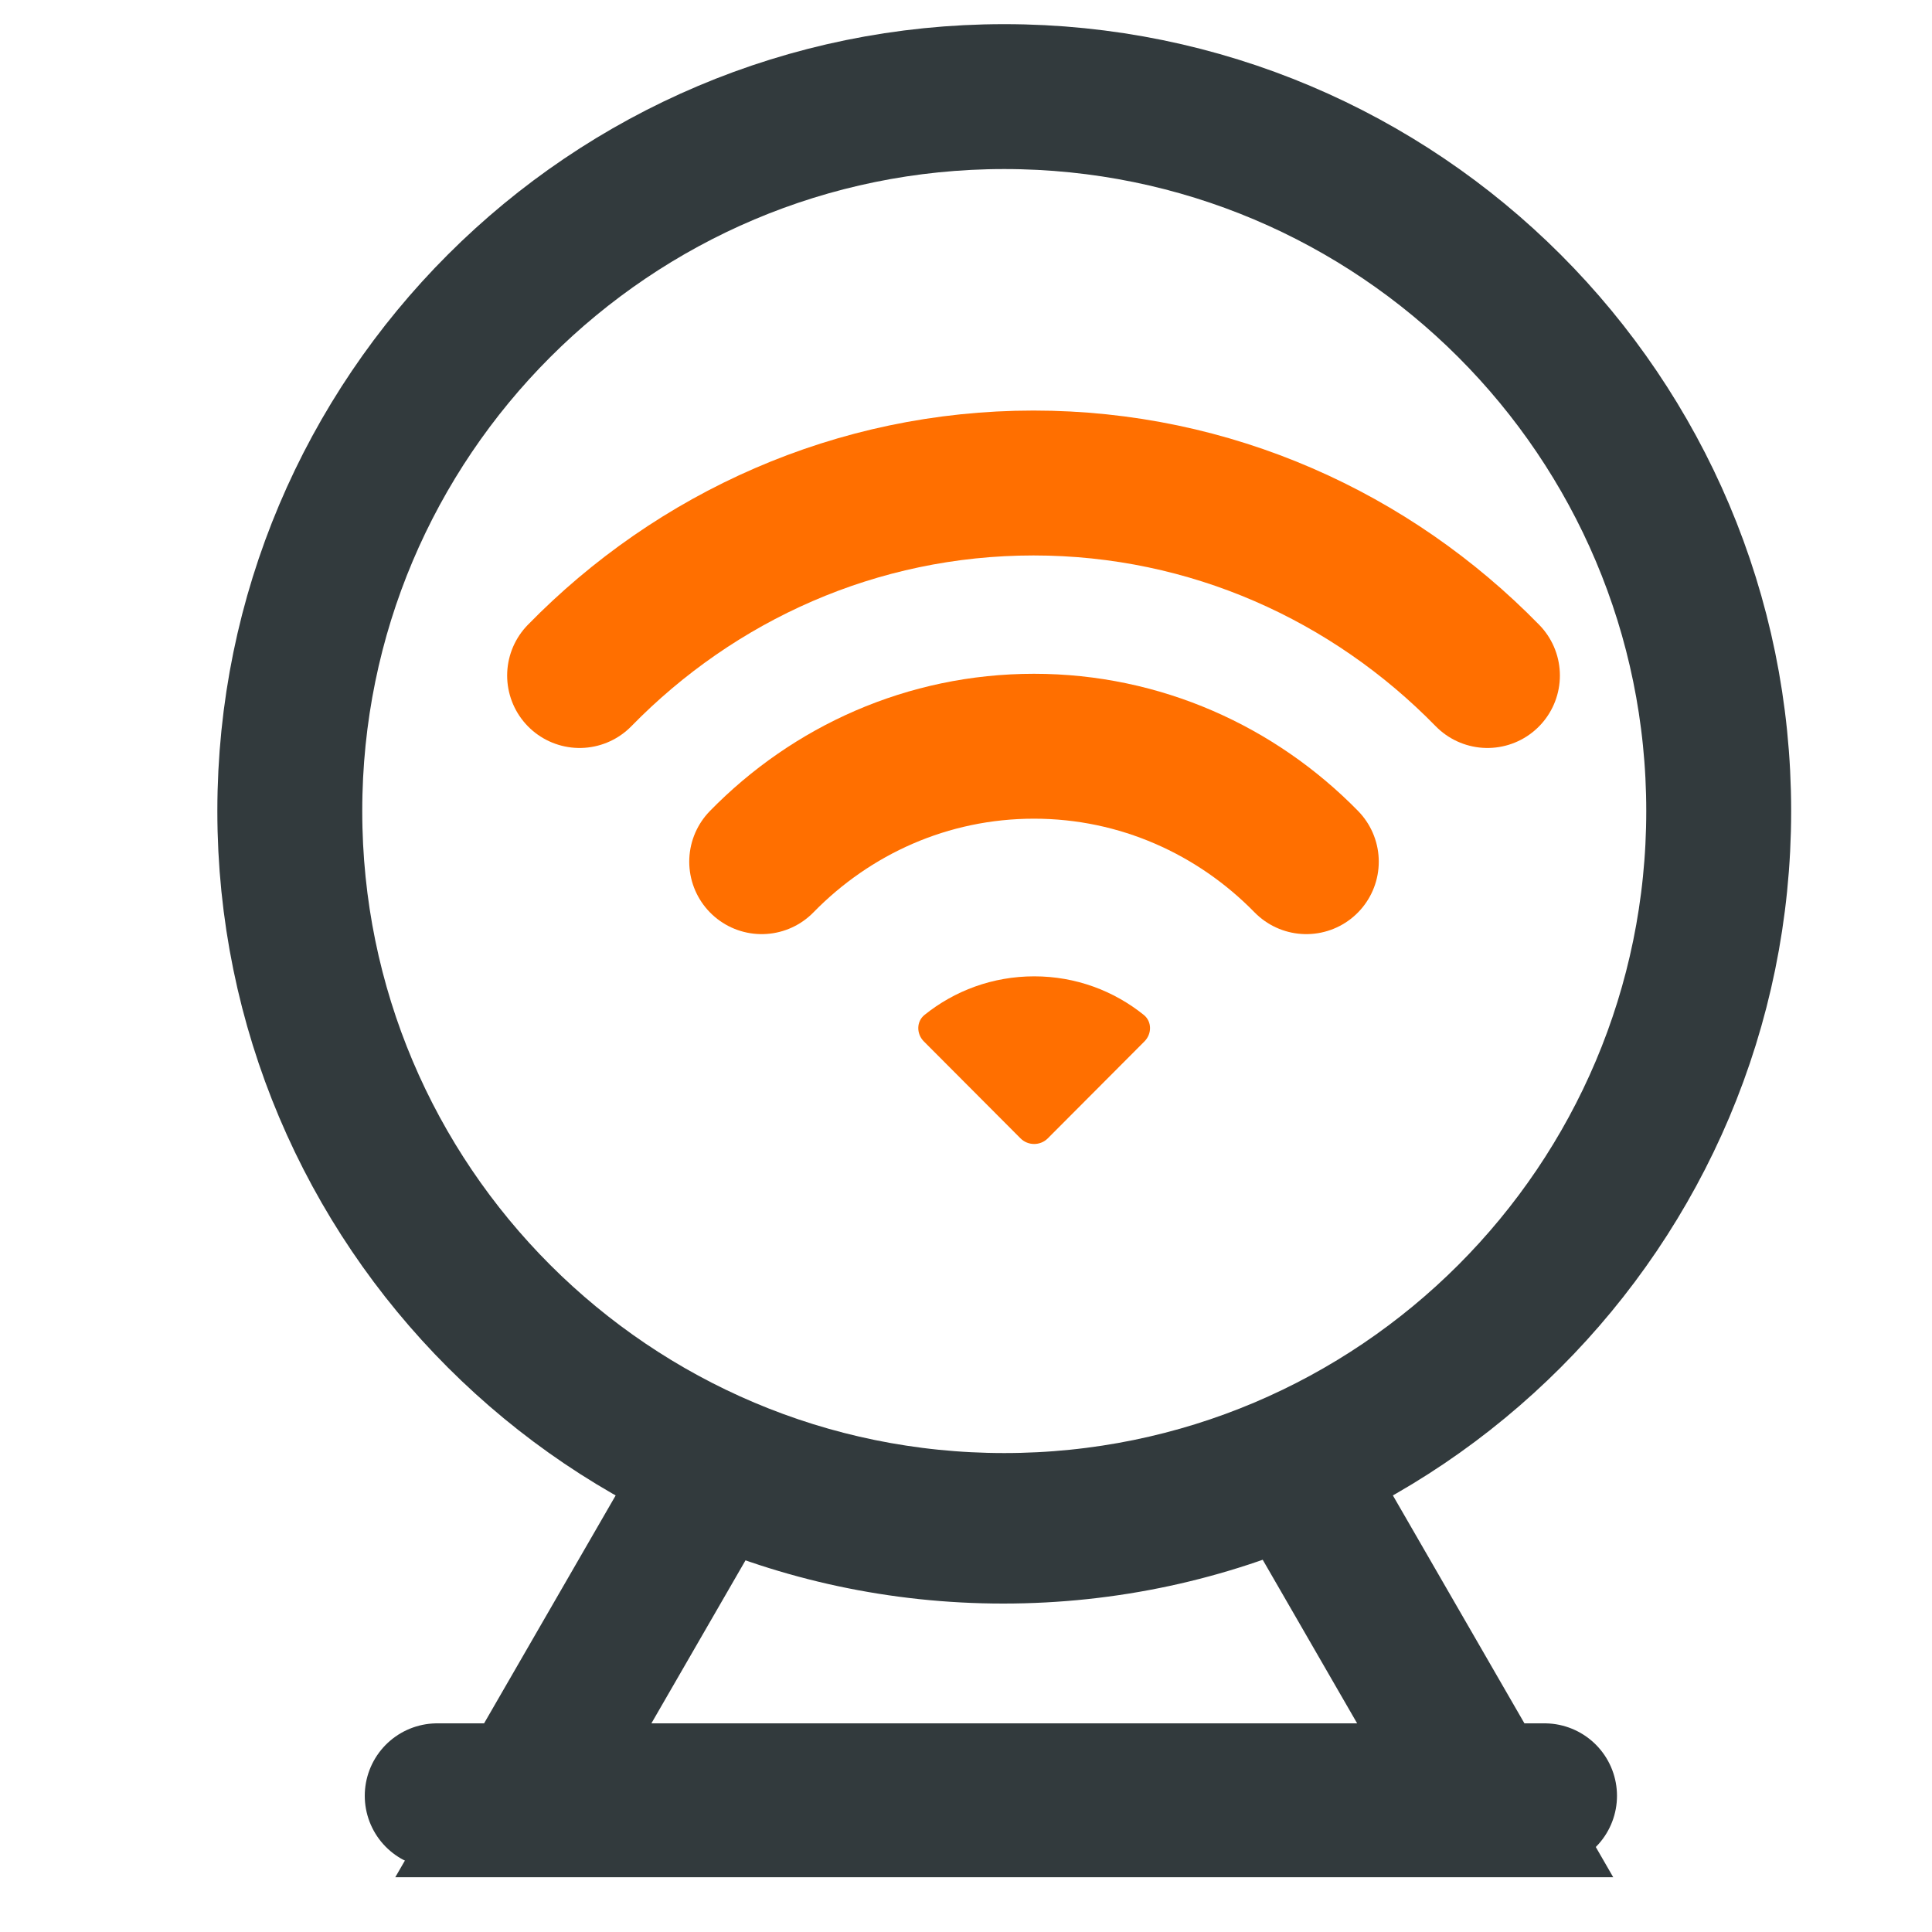
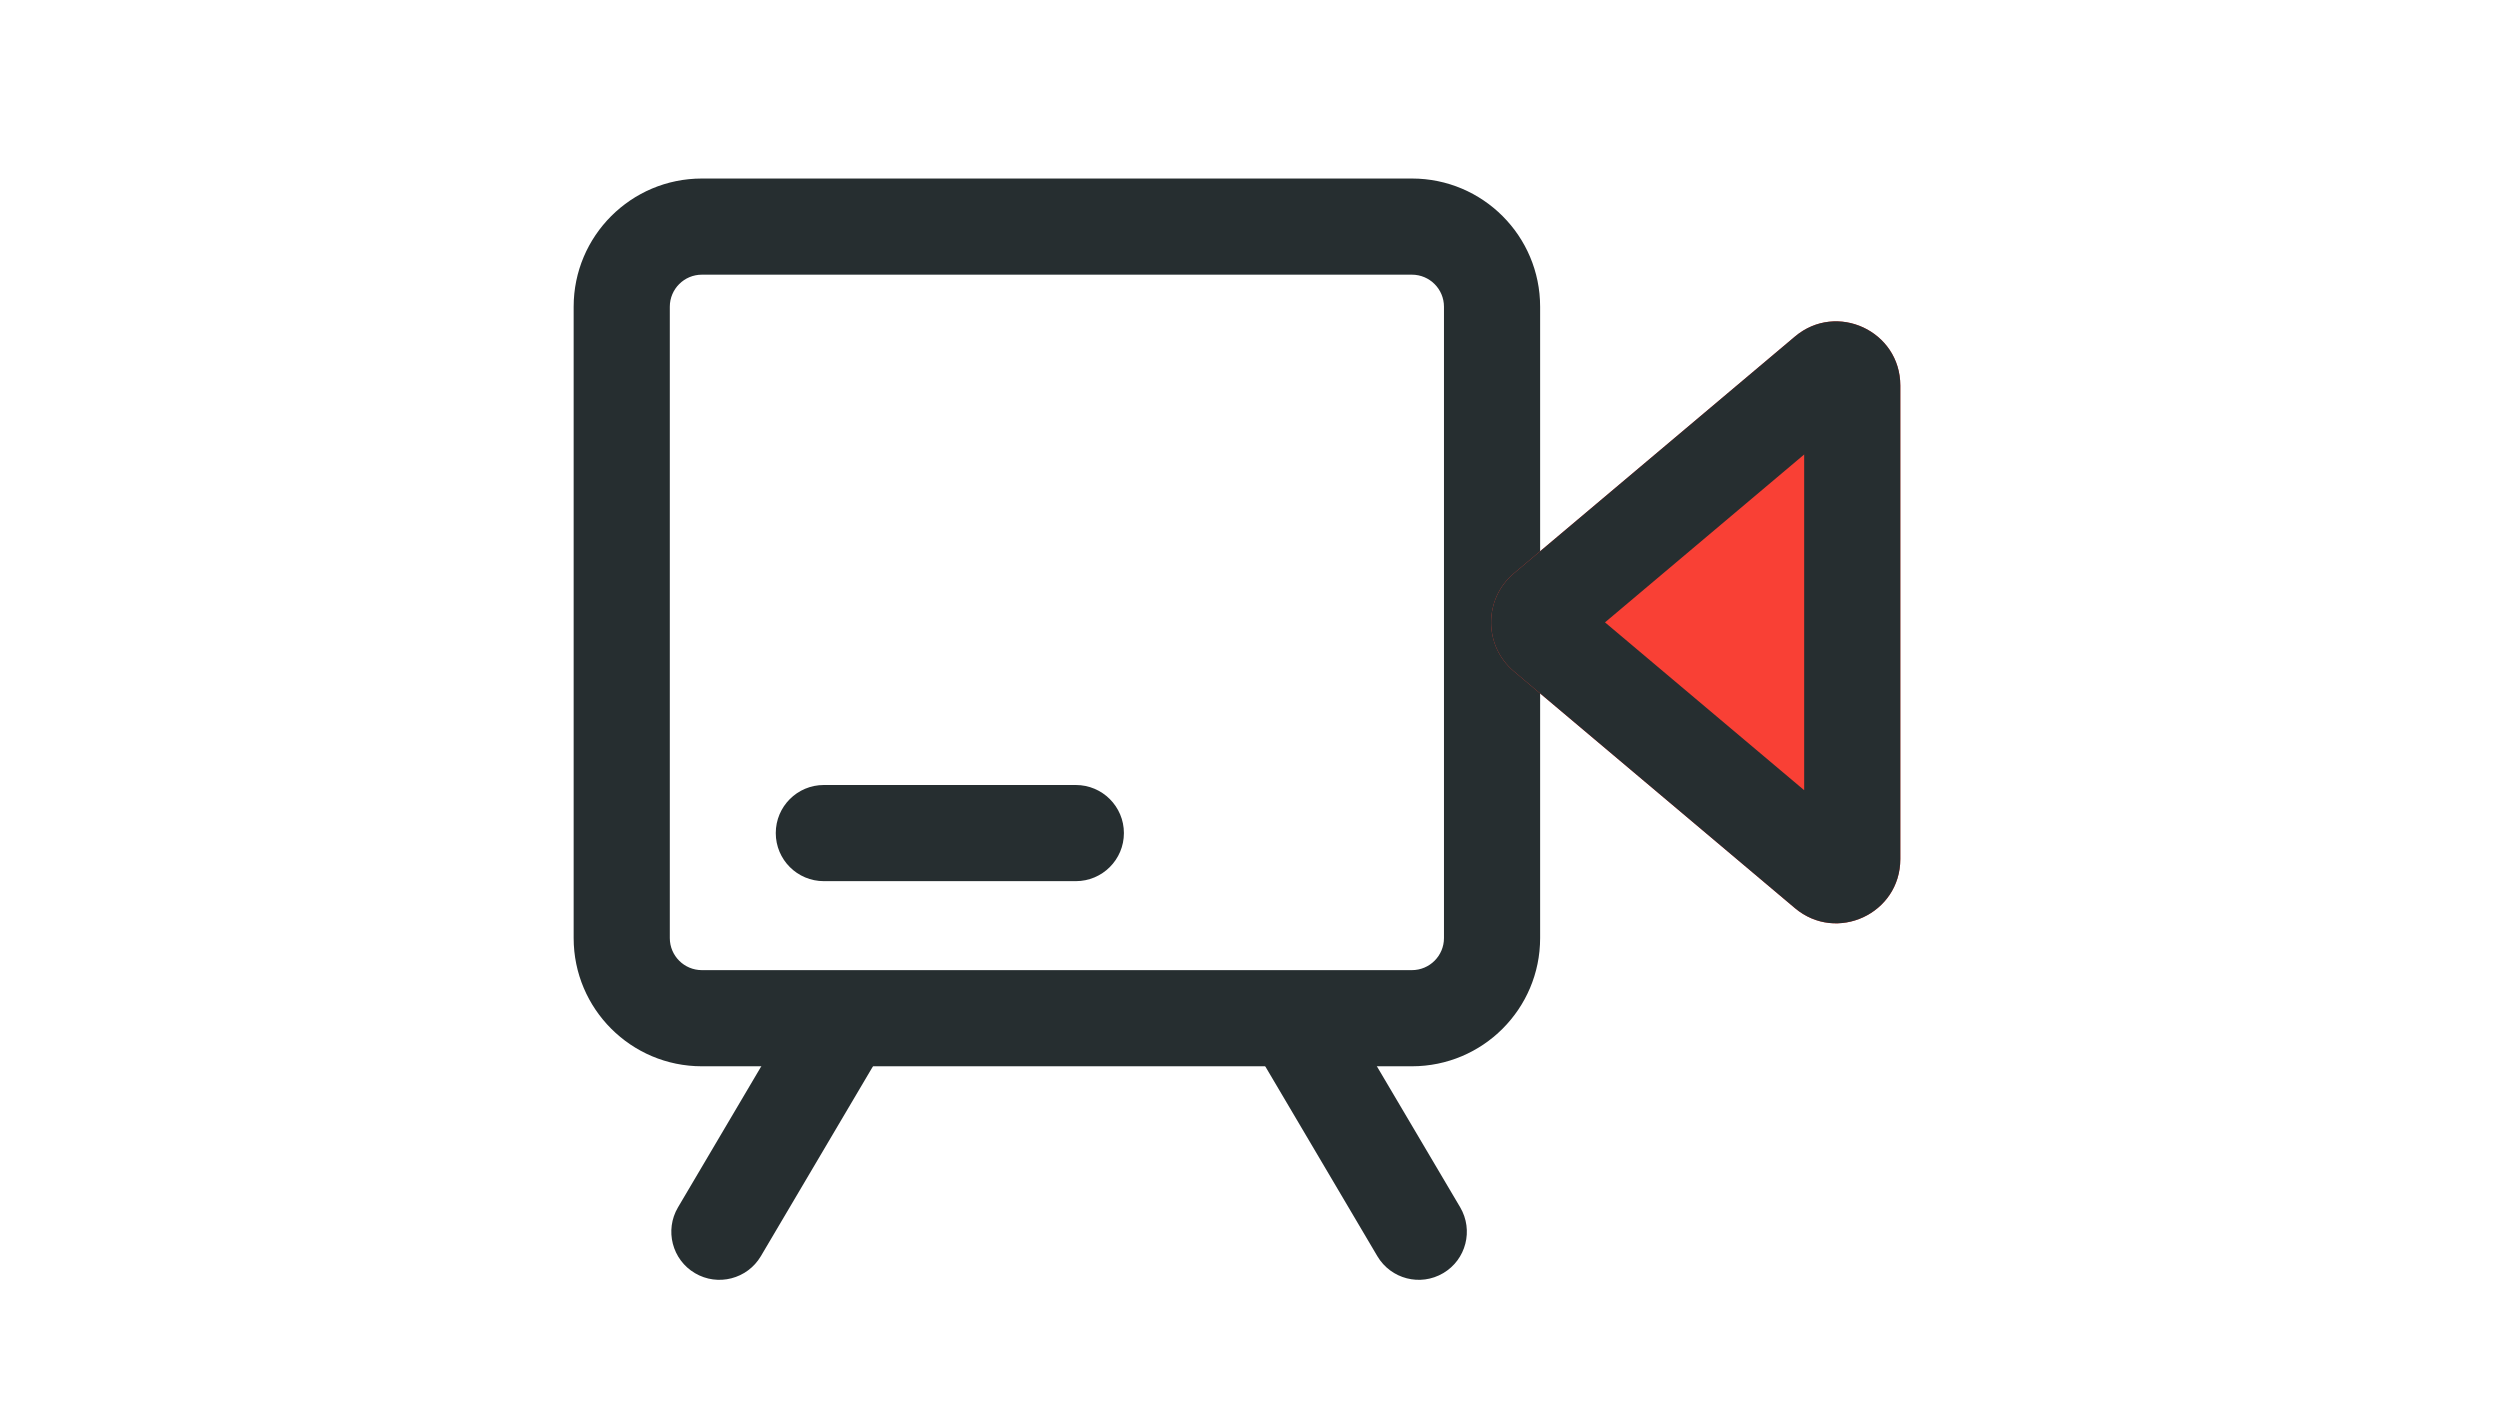
- <svg xmlns="http://www.w3.org/2000/svg" width="20" height="20" viewBox="0 0 20 20" fill="none">
-   <path d="M6 6.993C7.203 5.762 8.865 5 10.699 5C12.534 5 14.195 5.762 15.398 6.993" stroke="#FF6F00" stroke-width="1.5" stroke-miterlimit="10" stroke-linecap="round" />
-   <path d="M7.885 8.92C8.607 8.181 9.602 7.725 10.704 7.725C11.804 7.725 12.801 8.182 13.523 8.92" stroke="#FF6F00" stroke-width="1.5" stroke-miterlimit="10" stroke-linecap="round" />
-   <path d="M11.847 10.781C11.925 10.703 11.926 10.575 11.84 10.506C11.529 10.256 11.135 10.107 10.706 10.107C10.276 10.107 9.882 10.256 9.571 10.506C9.485 10.575 9.486 10.703 9.564 10.781L10.564 11.784C10.642 11.862 10.769 11.862 10.847 11.784L11.847 10.781Z" fill="#FF6F00" />
-   <circle cx="10.396" cy="8.396" r="7.396" stroke="#323A3D" stroke-width="1.5" />
-   <path d="M13.397 15.211L14.047 14.836L13.709 14.251L13.091 14.526L13.397 15.211ZM7.391 15.219L7.695 14.533L7.078 14.259L6.741 14.844L7.391 15.219ZM5.391 18.683L4.741 18.308L4.092 19.433H5.391V18.683ZM15.401 18.683V19.433H16.7L16.051 18.308L15.401 18.683ZM13.091 14.526C12.266 14.895 11.351 15.1 10.386 15.1V16.6C11.565 16.6 12.689 16.349 13.703 15.896L13.091 14.526ZM10.386 15.1C9.426 15.1 8.516 14.897 7.695 14.533L7.087 15.904C8.096 16.352 9.213 16.6 10.386 16.6V15.1ZM6.04 19.058L8.04 15.594L6.741 14.844L4.741 18.308L6.04 19.058ZM15.401 17.933H5.391V19.433H15.401V17.933ZM12.748 15.586L14.752 19.058L16.051 18.308L14.047 14.836L12.748 15.586Z" fill="#323A3D" />
-   <line x1="4.526" y1="18.59" x2="15.989" y2="18.59" stroke="#323A3D" stroke-width="1.5" stroke-linecap="round" />
+ <svg xmlns="http://www.w3.org/2000/svg" width="39" height="22" viewBox="0 0 39 22" fill="none">
+   <path fill-rule="evenodd" clip-rule="evenodd" d="M22.026 4.285H10.949C10.673 4.285 10.449 4.509 10.449 4.785V14.634C10.449 14.91 10.673 15.134 10.949 15.134H22.026C22.302 15.134 22.526 14.91 22.526 14.634V4.785C22.526 4.509 22.302 4.285 22.026 4.285ZM10.949 2.785C9.845 2.785 8.949 3.681 8.949 4.785V14.634C8.949 15.738 9.845 16.634 10.949 16.634H22.026C23.131 16.634 24.026 15.738 24.026 14.634V4.785C24.026 3.681 23.131 2.785 22.026 2.785H10.949Z" fill="#262E30" />
+   <path fill-rule="evenodd" clip-rule="evenodd" d="M13.37 15.579C13.727 15.79 13.845 16.249 13.635 16.606L11.869 19.597C11.658 19.953 11.198 20.072 10.841 19.861C10.485 19.651 10.366 19.191 10.577 18.834L12.343 15.843C12.554 15.487 13.014 15.368 13.37 15.579Z" fill="#262E30" />
+   <path fill-rule="evenodd" clip-rule="evenodd" d="M19.985 15.579C19.628 15.79 19.51 16.249 19.721 16.606L21.487 19.597C21.698 19.953 22.157 20.072 22.514 19.861C22.871 19.651 22.989 19.191 22.779 18.834L21.012 15.843C20.802 15.487 20.342 15.368 19.985 15.579Z" fill="#262E30" />
+   <path d="M23.617 10.473C23.143 10.074 23.143 9.343 23.617 8.944L28.001 5.25C28.651 4.702 29.645 5.164 29.645 6.015L29.645 13.402C29.645 14.253 28.651 14.715 28.001 14.167L23.617 10.473Z" fill="#F94035" />
+   <path fill-rule="evenodd" clip-rule="evenodd" d="M25.038 9.709L28.145 12.327L28.145 7.09L25.038 9.709ZM23.617 8.944C23.143 9.343 23.143 10.074 23.617 10.473L28.001 14.167C28.651 14.715 29.645 14.253 29.645 13.402L29.645 6.015C29.645 5.164 28.651 4.702 28.001 5.25L23.617 8.944Z" fill="#262E30" />
+   <path fill-rule="evenodd" clip-rule="evenodd" d="M12.102 12.996C12.102 12.582 12.437 12.246 12.852 12.246H16.783C17.197 12.246 17.533 12.582 17.533 12.996C17.533 13.41 17.197 13.746 16.783 13.746H12.852C12.437 13.746 12.102 13.41 12.102 12.996Z" fill="#262E30" />
</svg>
